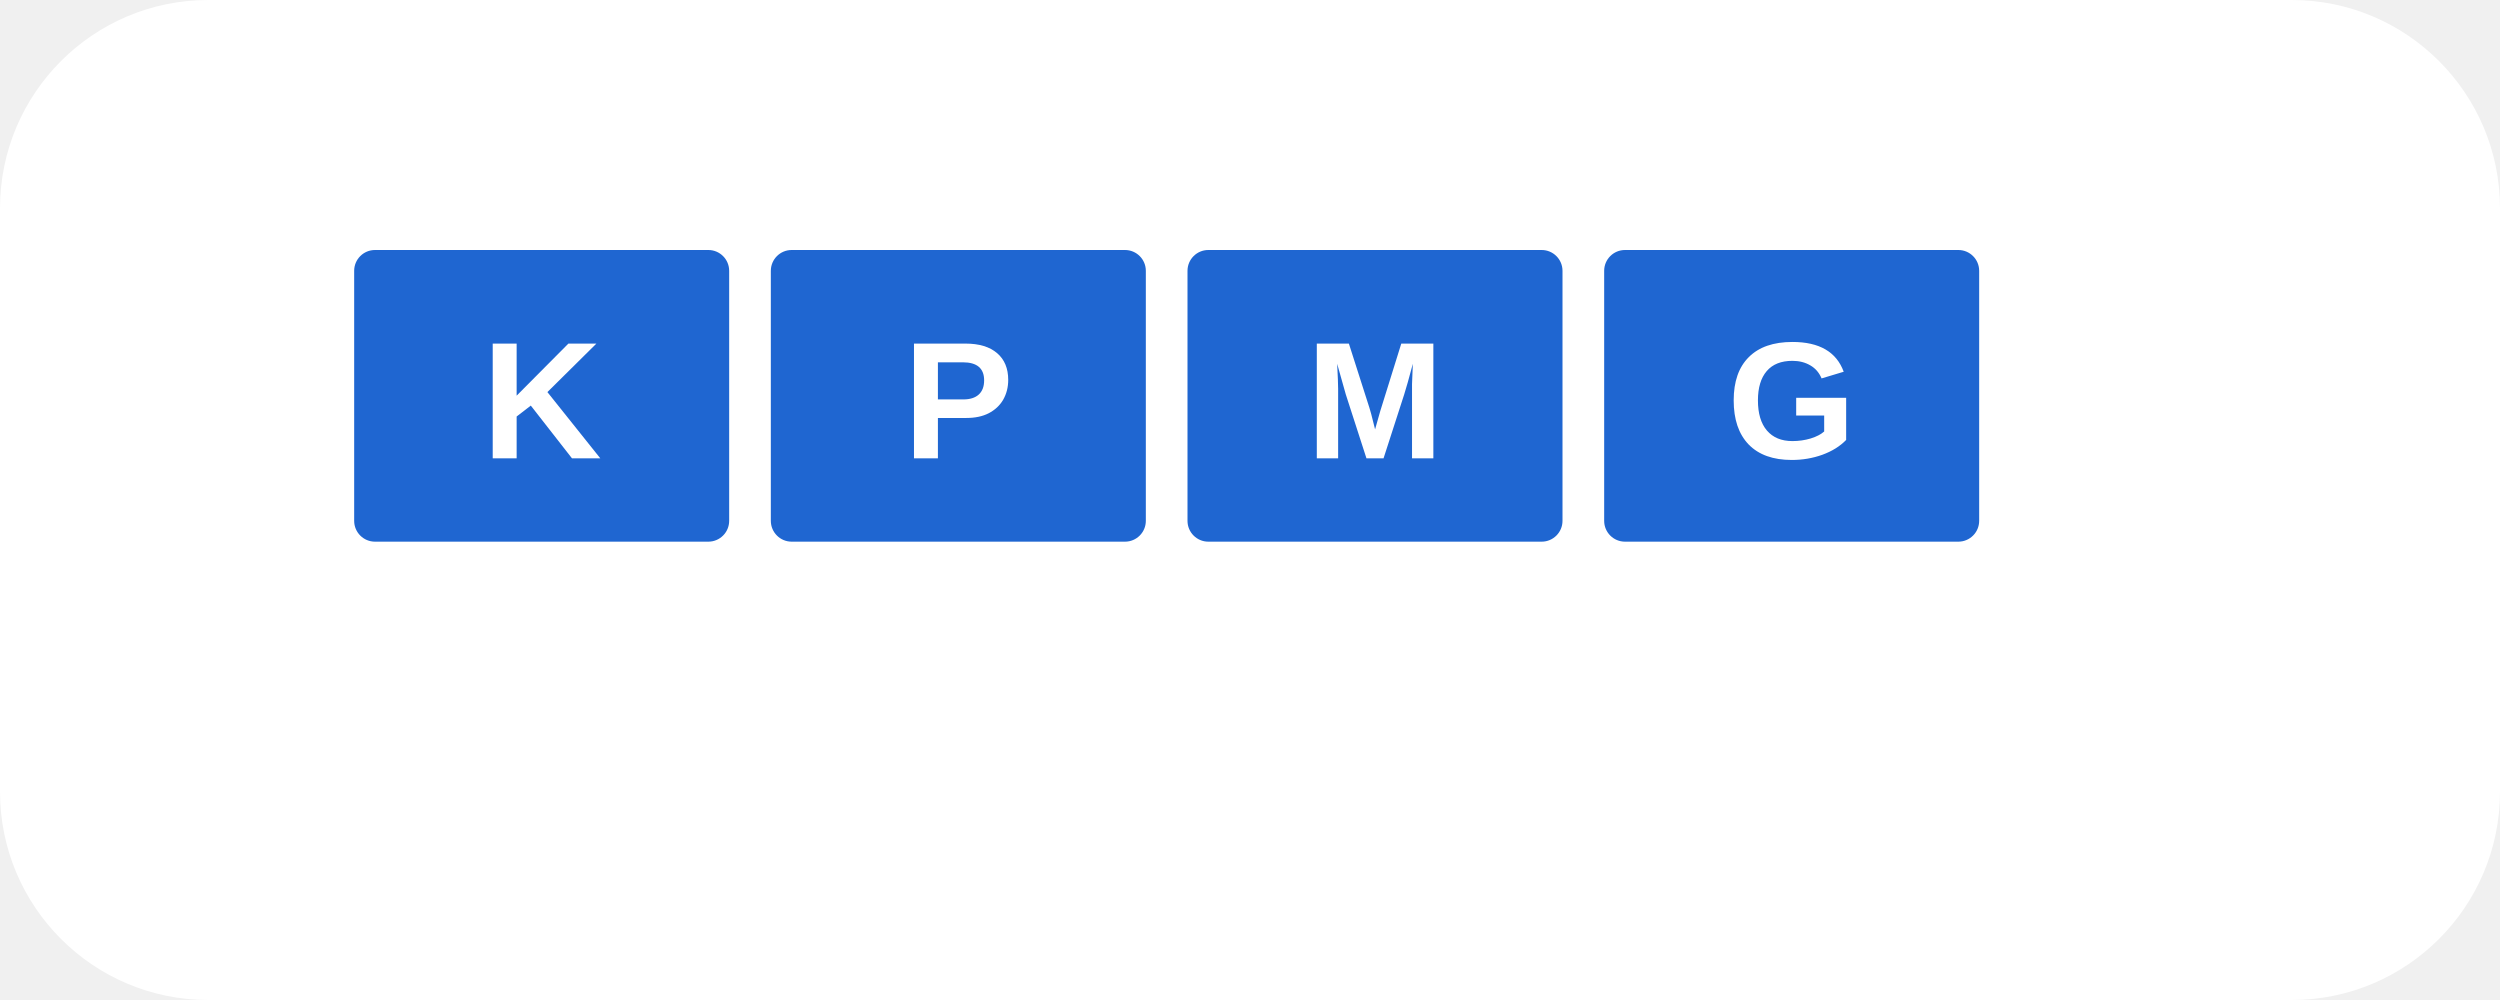
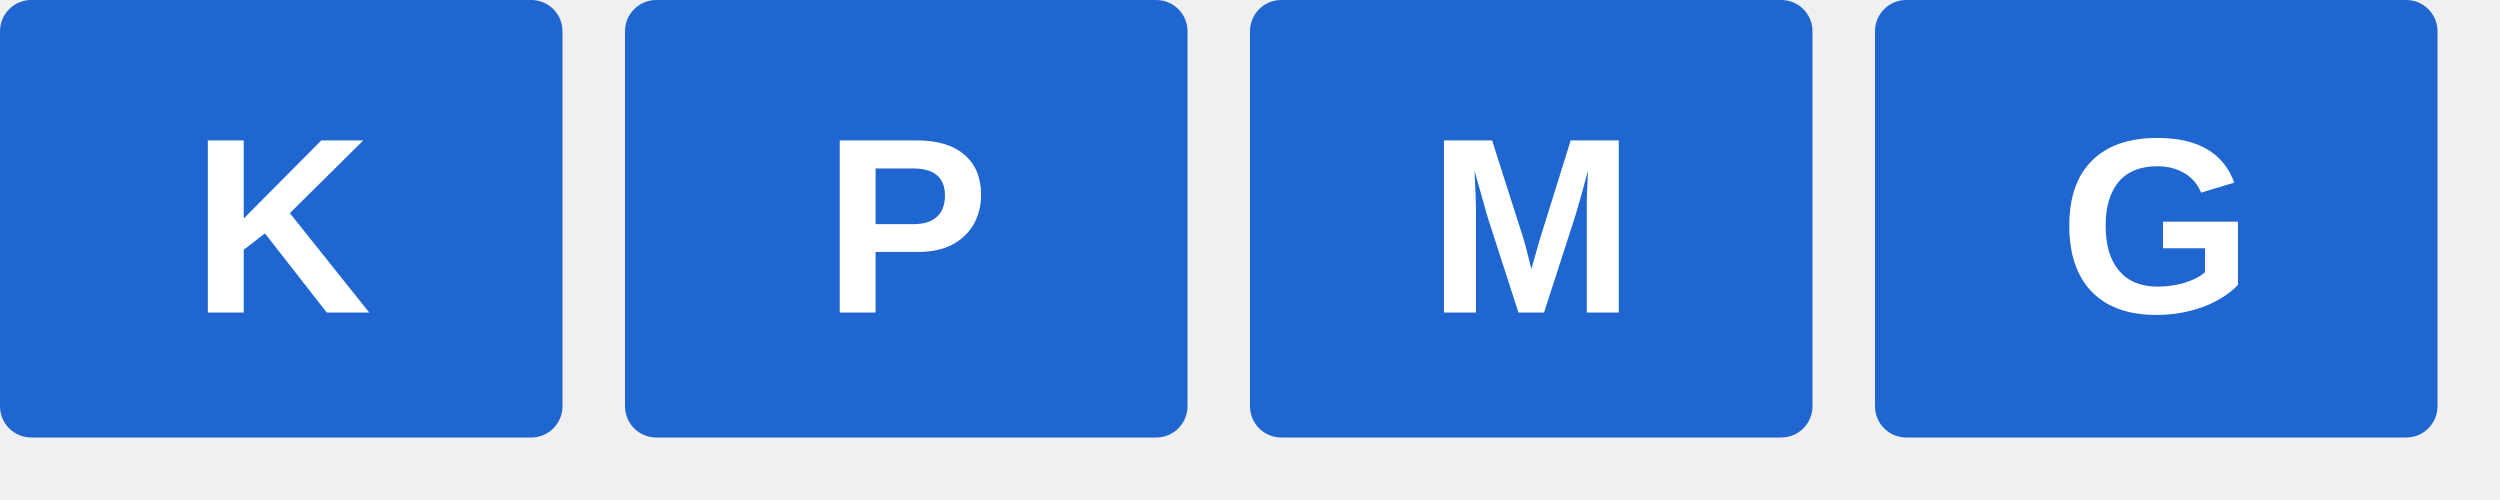
- <svg xmlns="http://www.w3.org/2000/svg" viewBox="0 0 240 96" role="img" aria-label="KPMG logo">
-   <rect width="240" height="96" rx="20" fill="#fff" />
+ <svg xmlns="http://www.w3.org/2000/svg" viewBox="0 0 160 32" role="img" aria-label="KPMG logo">
  <g fill="#1F66D1">
-     <rect x="34" y="24" width="36" height="28" rx="2" />
-     <rect x="74" y="24" width="36" height="28" rx="2" />
-     <rect x="114" y="24" width="36" height="28" rx="2" />
-     <rect x="154" y="24" width="36" height="28" rx="2" />
+     <rect x="0" y="0" width="36" height="28" rx="2" />
+     <rect x="40" y="0" width="36" height="28" rx="2" />
+     <rect x="80" y="0" width="36" height="28" rx="2" />
+     <rect x="120" y="0" width="36" height="28" rx="2" />
  </g>
-   <text x="52" y="44" text-anchor="middle" font-family="Arial, Helvetica, sans-serif" font-size="16" font-weight="700" fill="#fff">K</text>
-   <text x="92" y="44" text-anchor="middle" font-family="Arial, Helvetica, sans-serif" font-size="16" font-weight="700" fill="#fff">P</text>
-   <text x="132" y="44" text-anchor="middle" font-family="Arial, Helvetica, sans-serif" font-size="16" font-weight="700" fill="#fff">M</text>
-   <text x="172" y="44" text-anchor="middle" font-family="Arial, Helvetica, sans-serif" font-size="16" font-weight="700" fill="#fff">G</text>
+   <g font-family="Arial, Helvetica, sans-serif" font-size="16" font-weight="700" fill="#fff">
+     <text x="18" y="20" text-anchor="middle">K</text>
+     <text x="58" y="20" text-anchor="middle">P</text>
+     <text x="98" y="20" text-anchor="middle">M</text>
+     <text x="138" y="20" text-anchor="middle">G</text>
+   </g>
</svg>
